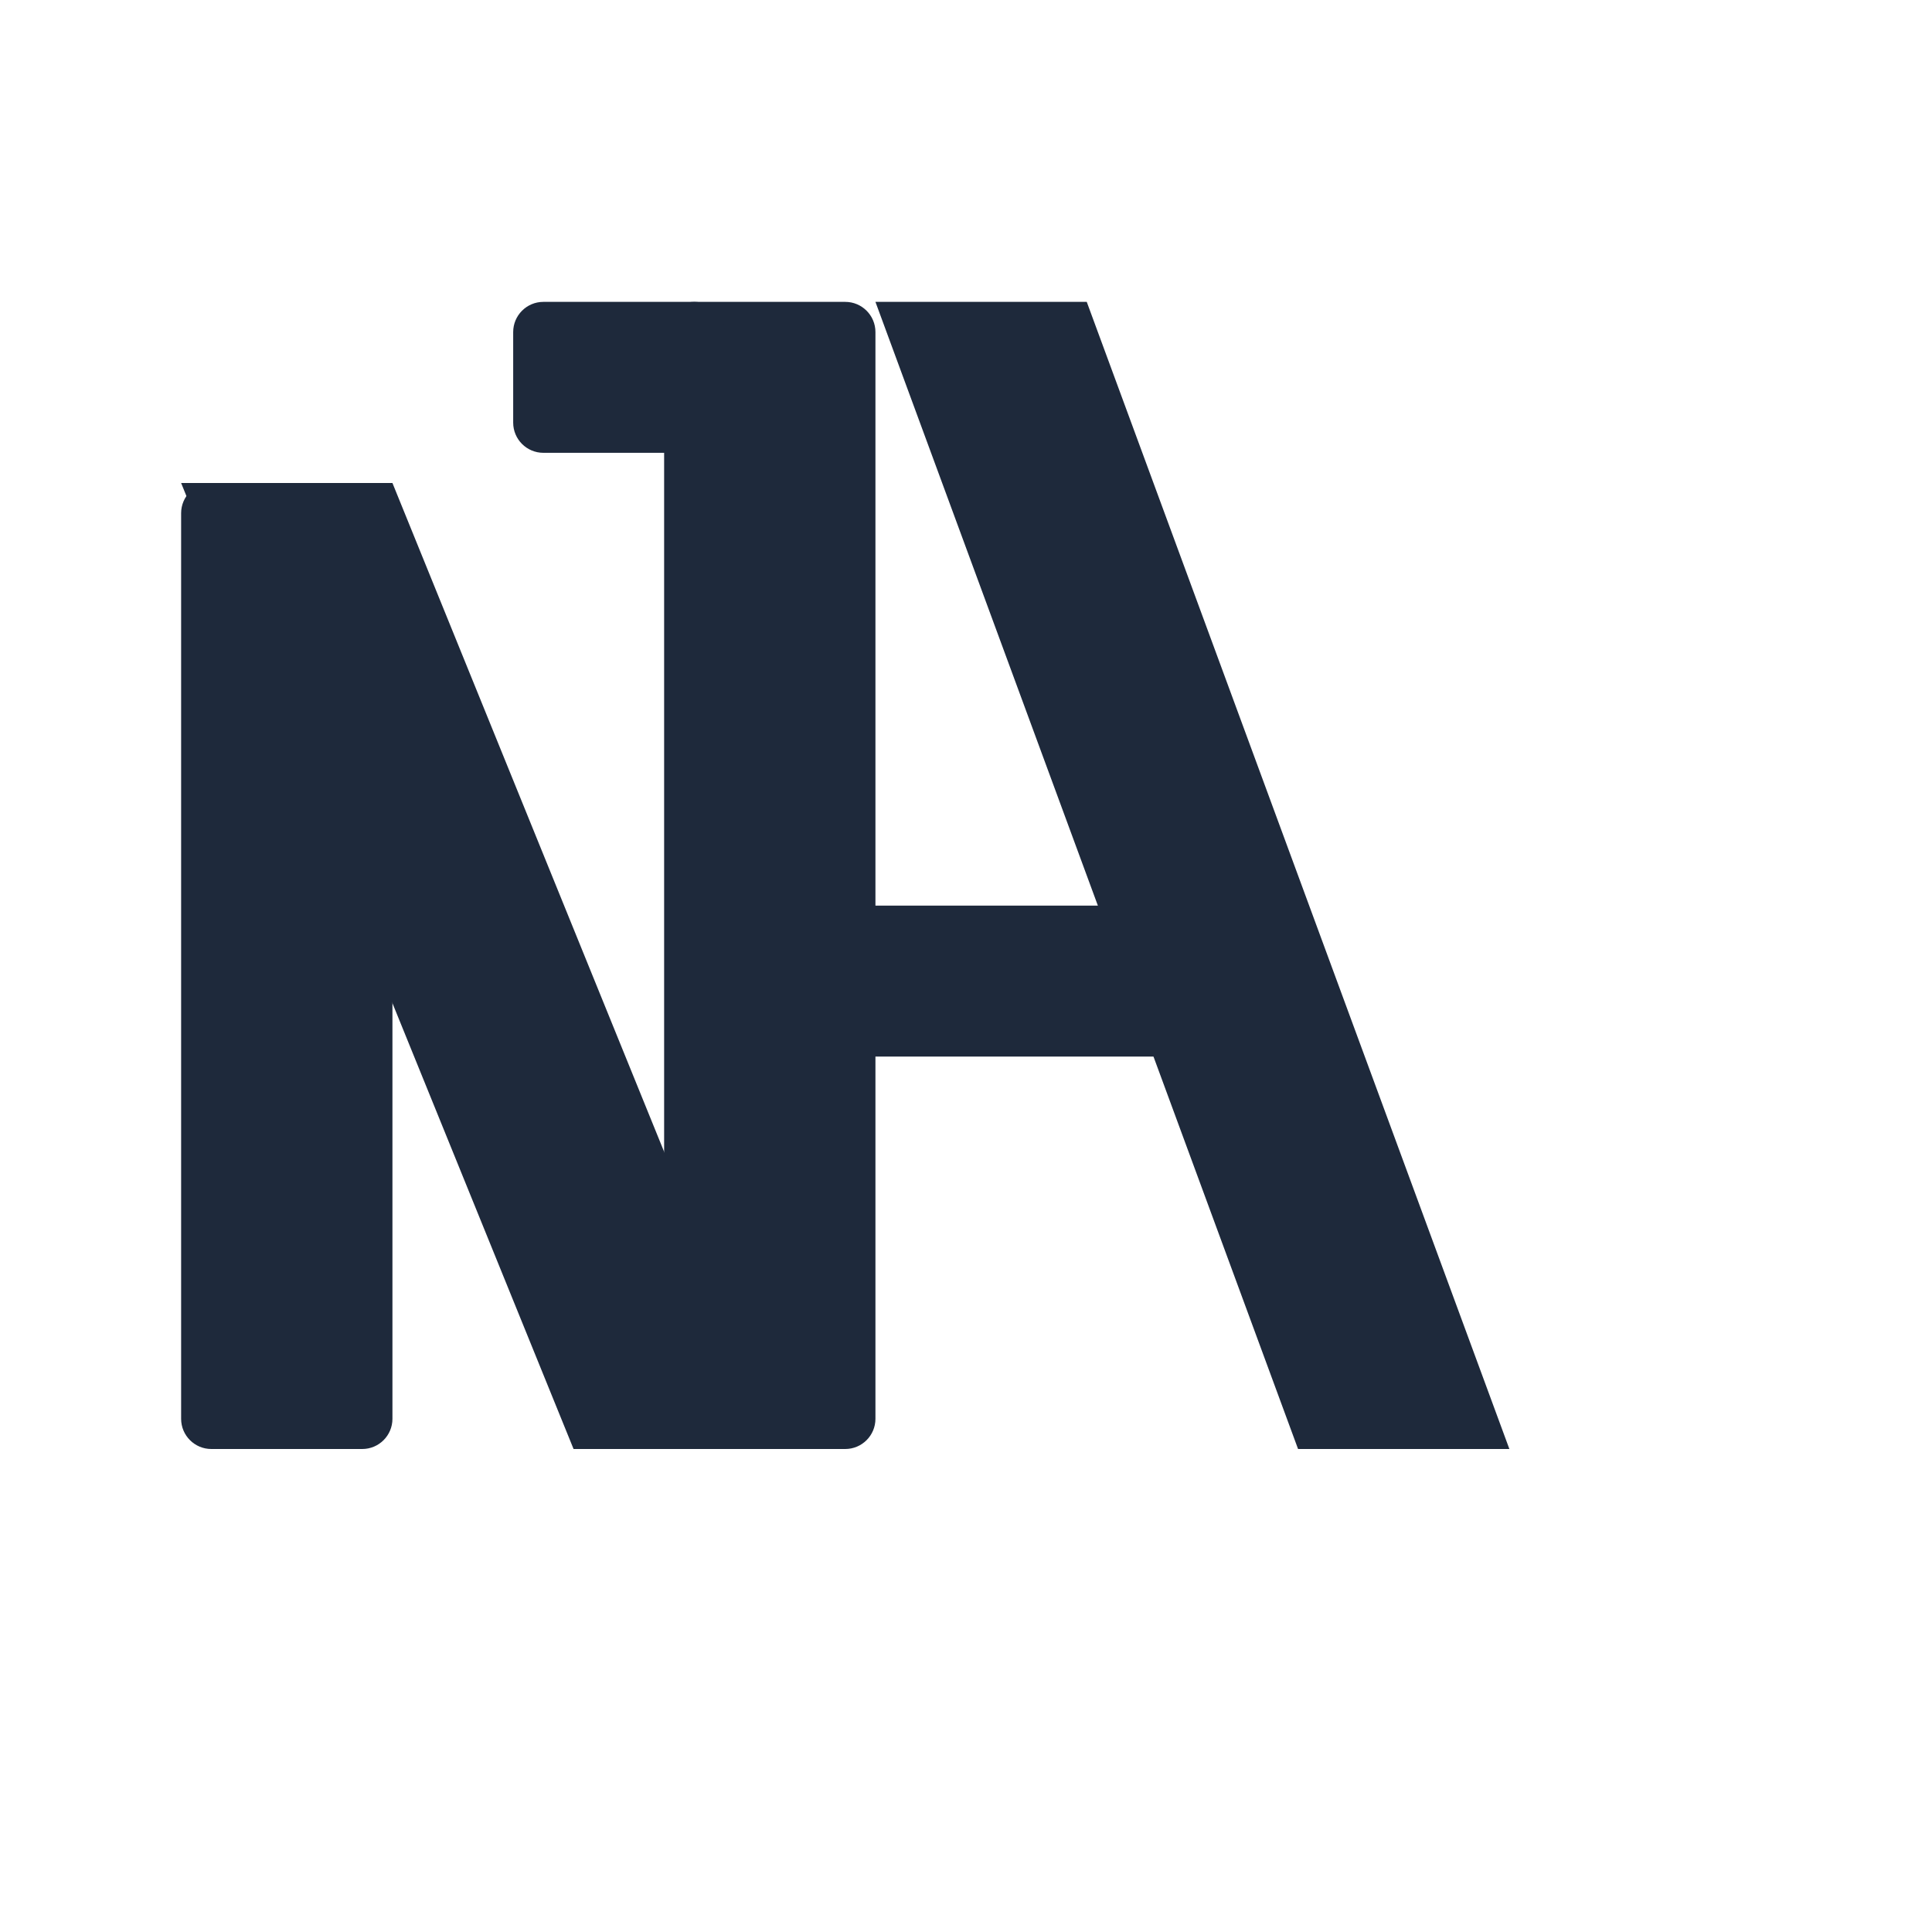
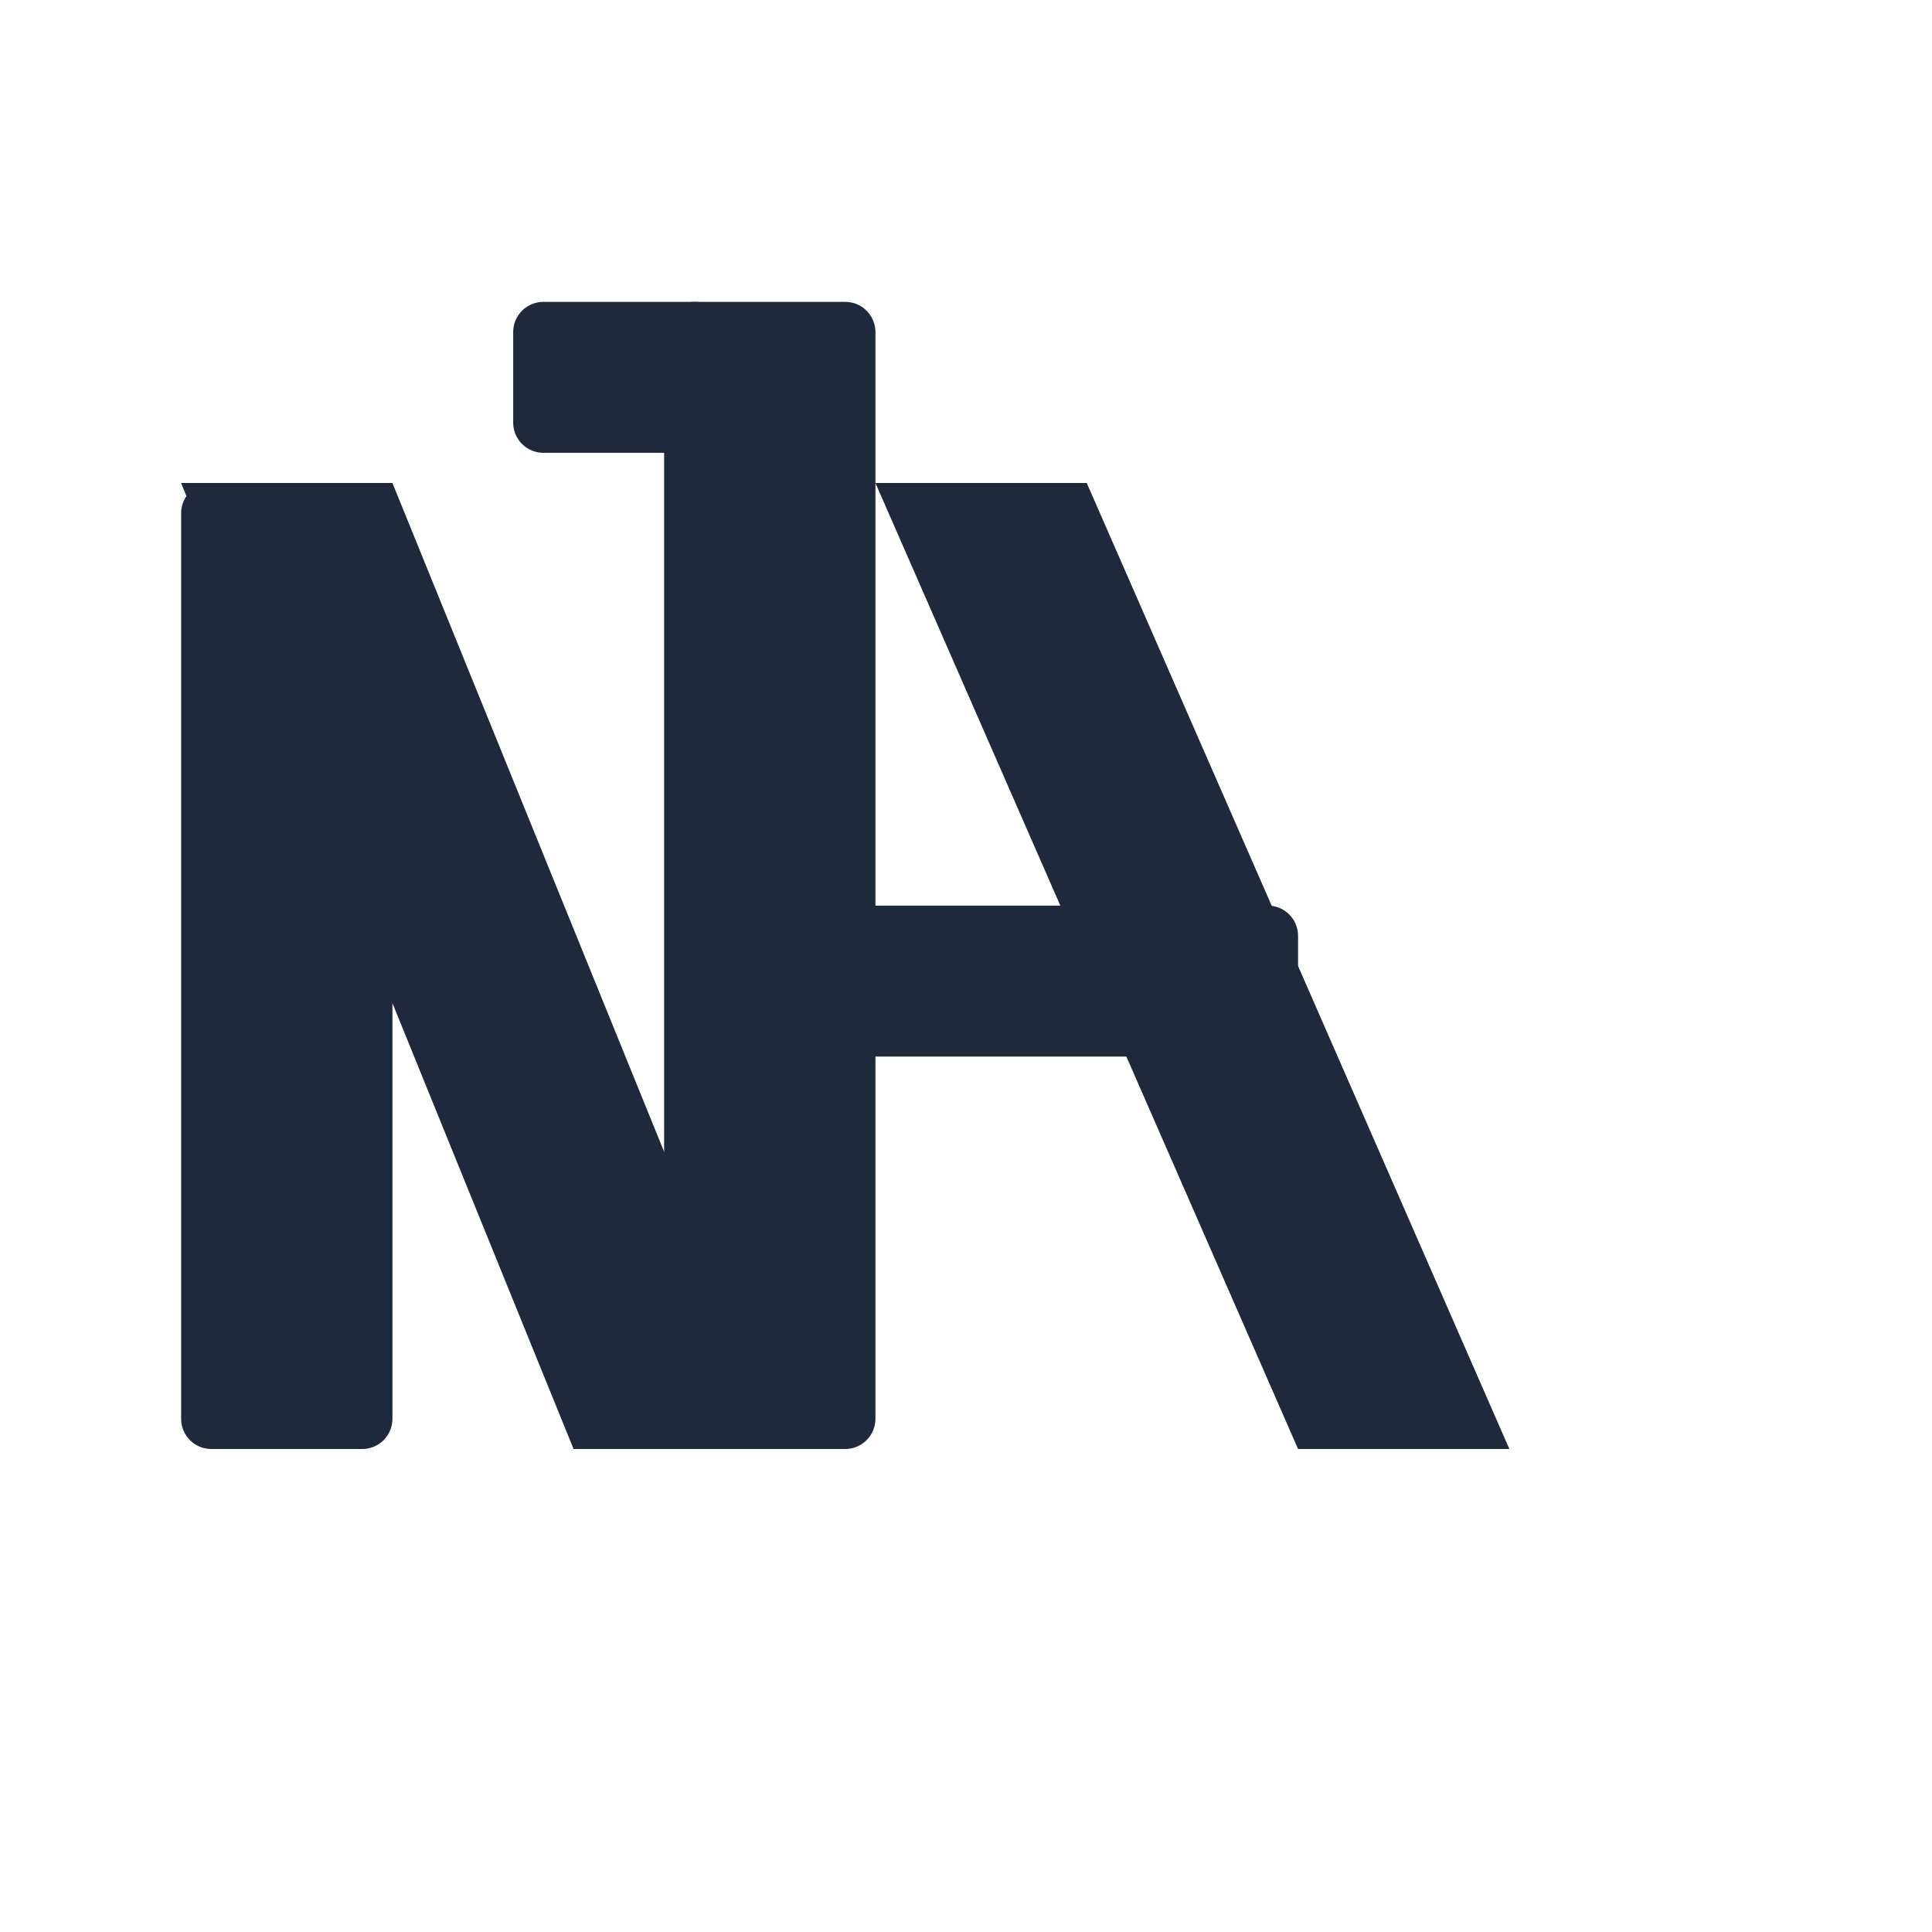
<svg xmlns="http://www.w3.org/2000/svg" viewBox="0 0 64 64" fill="none">
  <g fill="#1e293b">
    <rect x="6" y="16" width="7" height="32" rx="1" />
    <polygon points="6,16 13,16 26,48 19,48" />
    <rect x="22" y="10" width="7" height="38" rx="1" />
    <rect x="17" y="10" width="7" height="5" rx="1" />
-     <polygon points="29,10 36,10 50,48 43,48" />
+     <polygon points="29,16 36,16 50,48 43,48" />
    <rect x="25" y="30" width="18" height="5" rx="1" />
  </g>
</svg>
